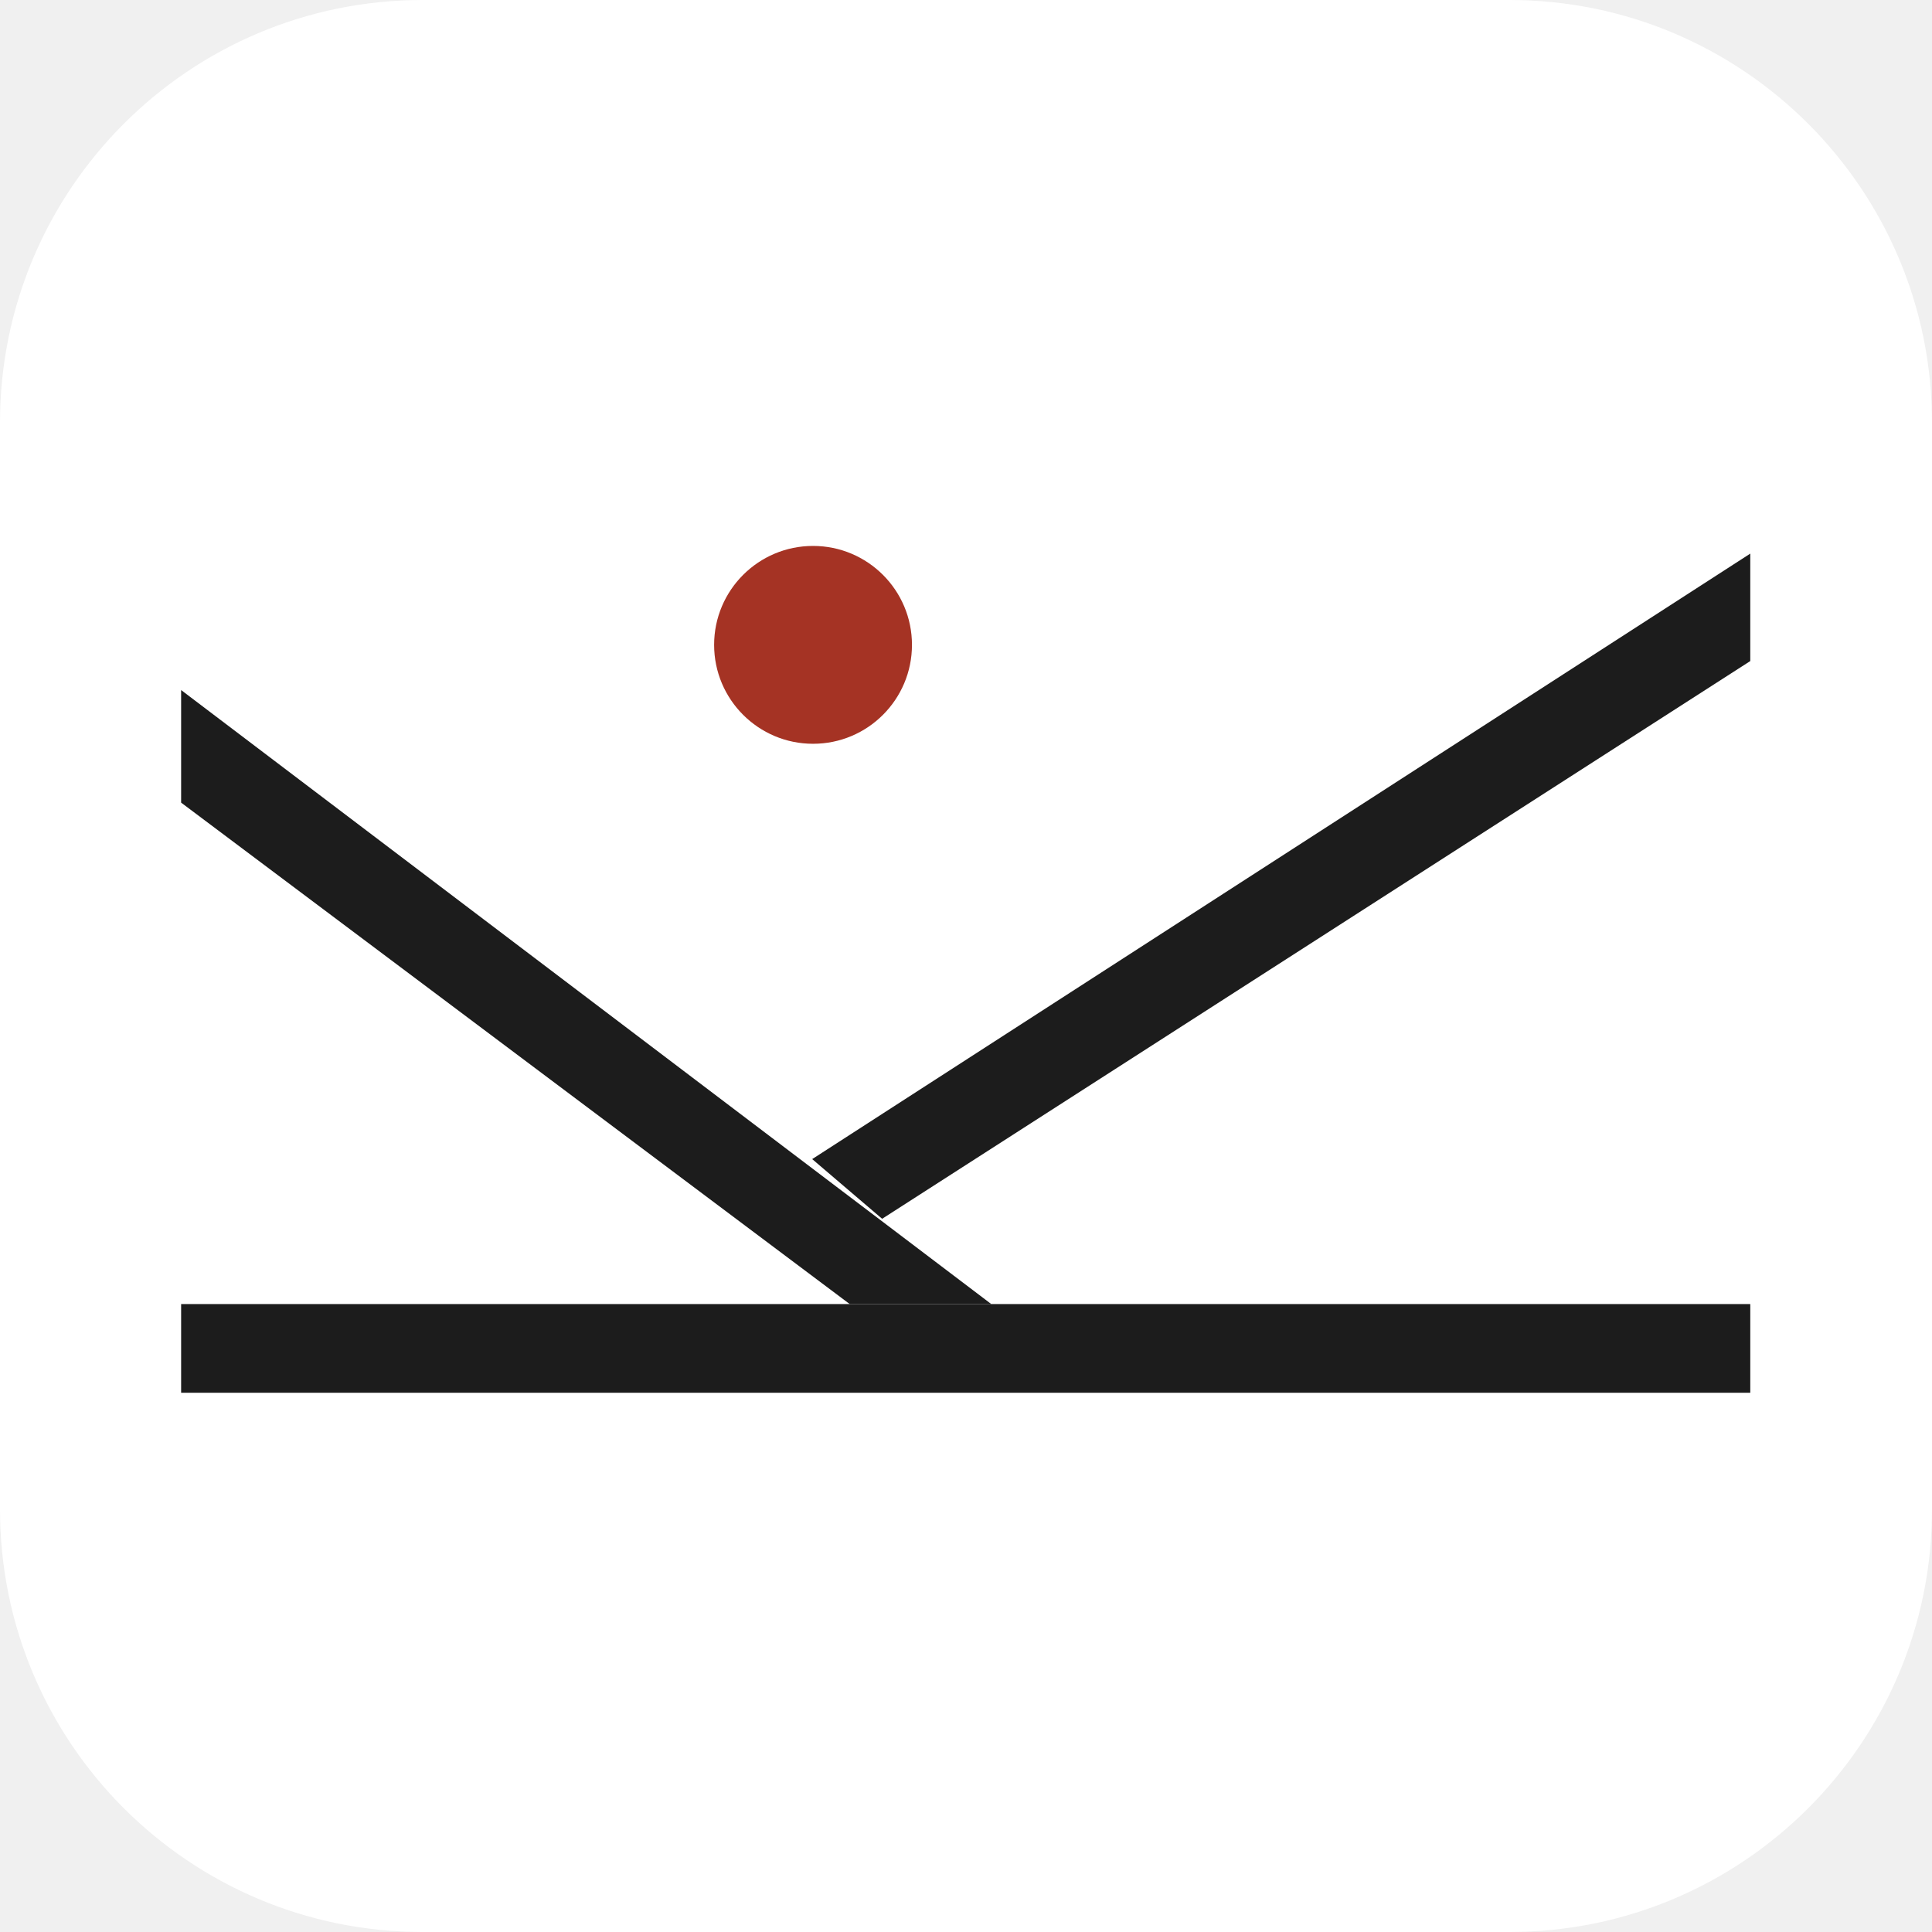
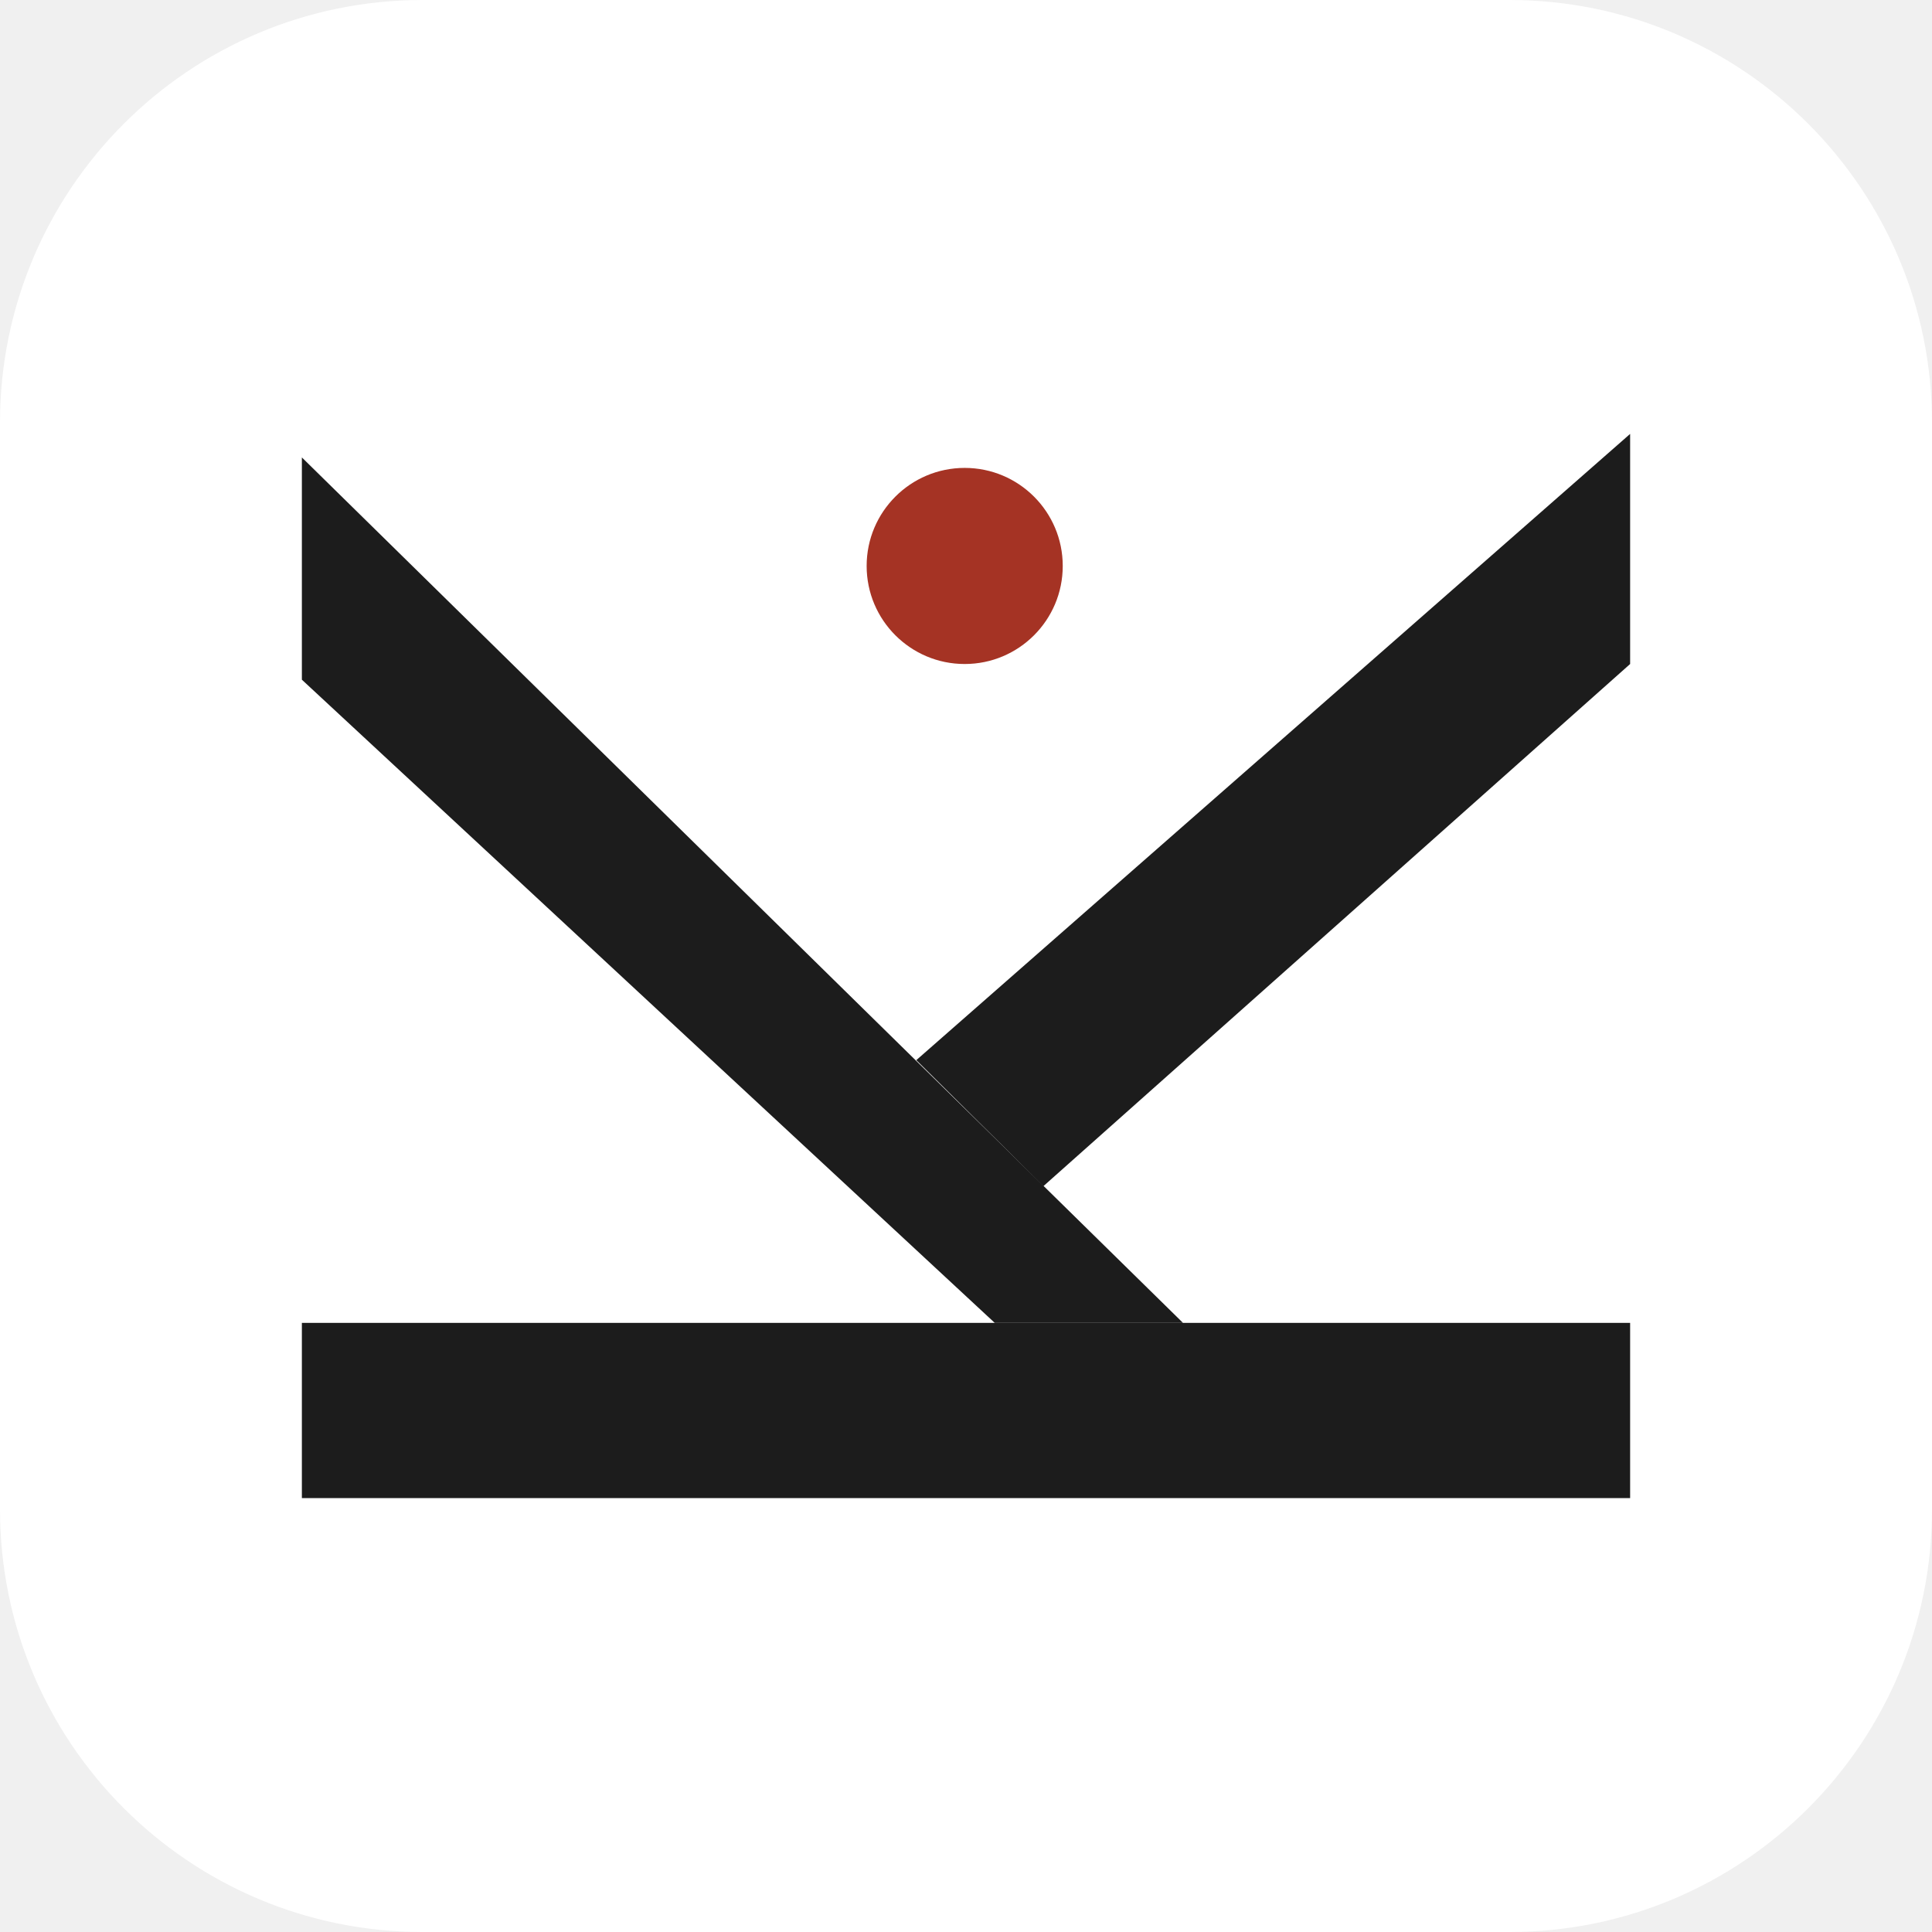
<svg xmlns="http://www.w3.org/2000/svg" viewBox="0 0 64 64">
  <rect width="64" height="64" rx="14" fill="#FFFFFF" />
-   <g transform="translate(6 18) scale(0.0565)">
-     <g transform="translate(-87 -424)" fill="#1C1C1C">
-       <polygon points="87,510 562,870 479,870 87,576" />
-       <polygon points="457,785 1007,430 1007,493 498,820" />
-       <rect x="87" y="870" width="920" height="52" />
+   <svg x="10" y="12" width="44" height="40" viewBox="95 7 508 407">
+     <g fill="#1C1C1C">
+       <polygon points="95,16 432,347 360,347 95,101" />
+       <polygon points="603,7 603,95 378.6,294.7 330,246.5" />
+       <rect x="95" y="347" width="508" height="67" />
    </g>
-     <circle cx="370.5" cy="59.5" r="58" fill="#A53324" />
-   </g>
+     <circle cx="348.5" cy="57.5" r="37.5" fill="#A53324" />
+   </svg>
</svg>
